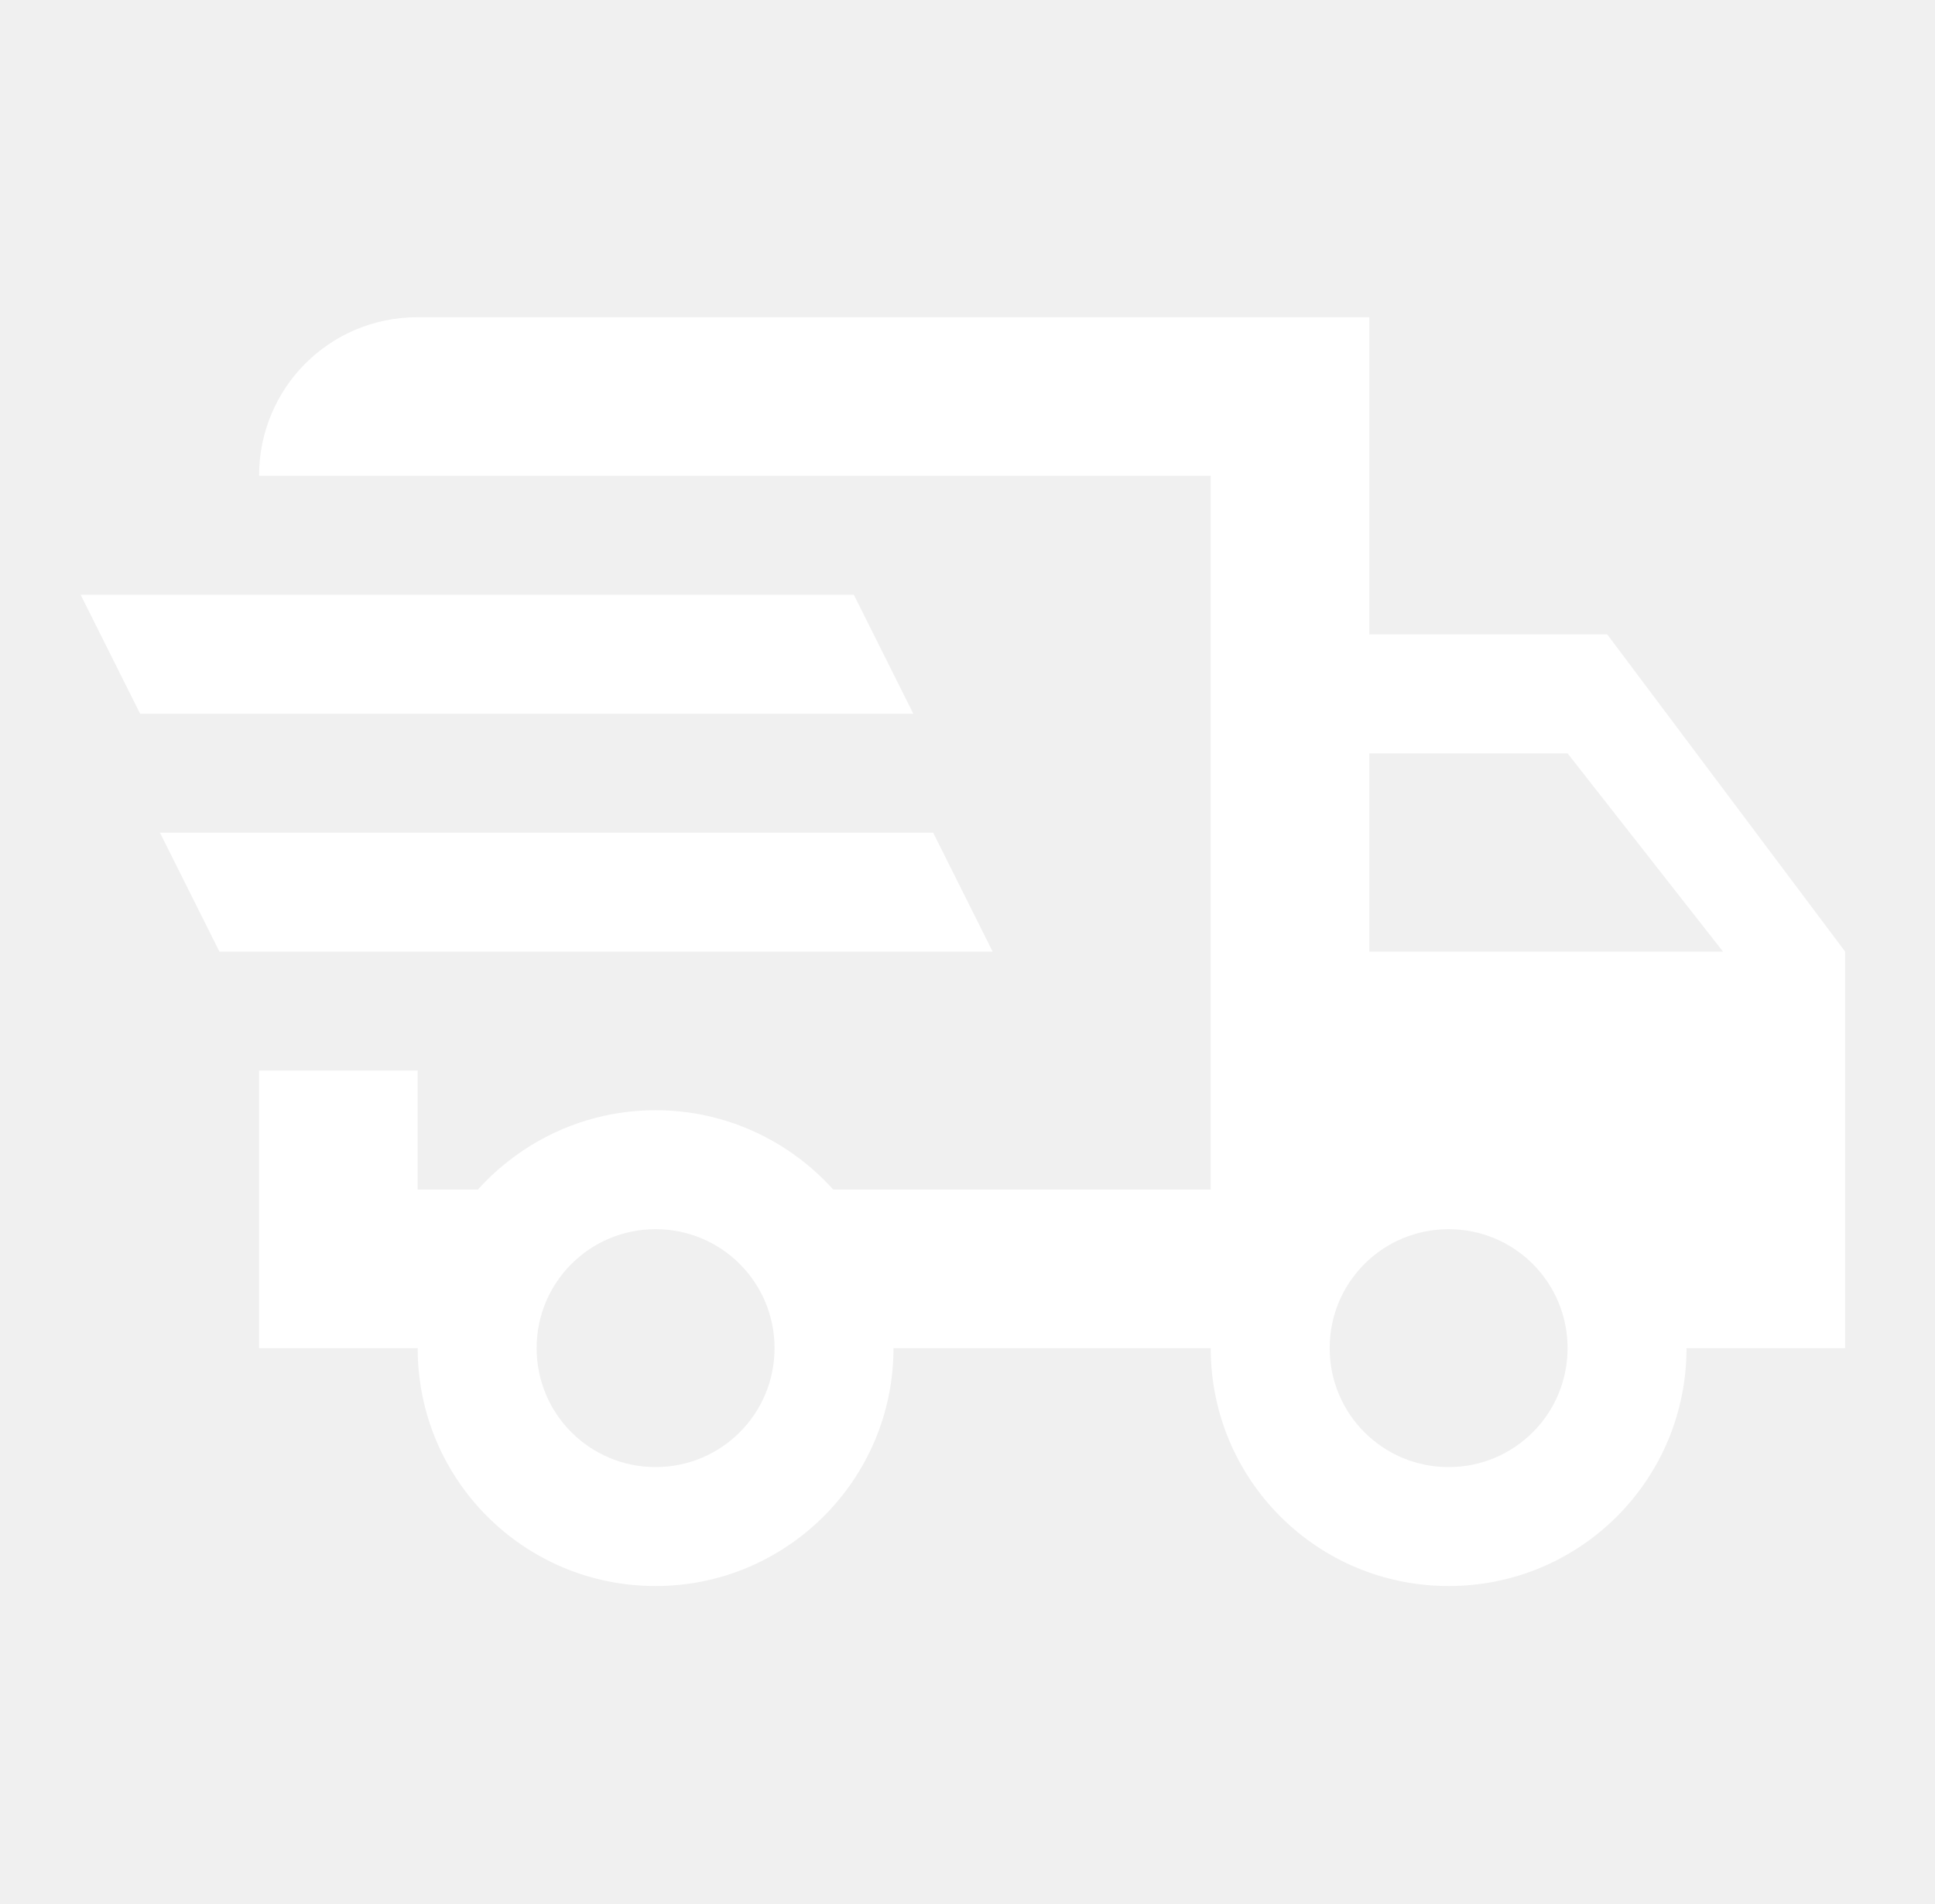
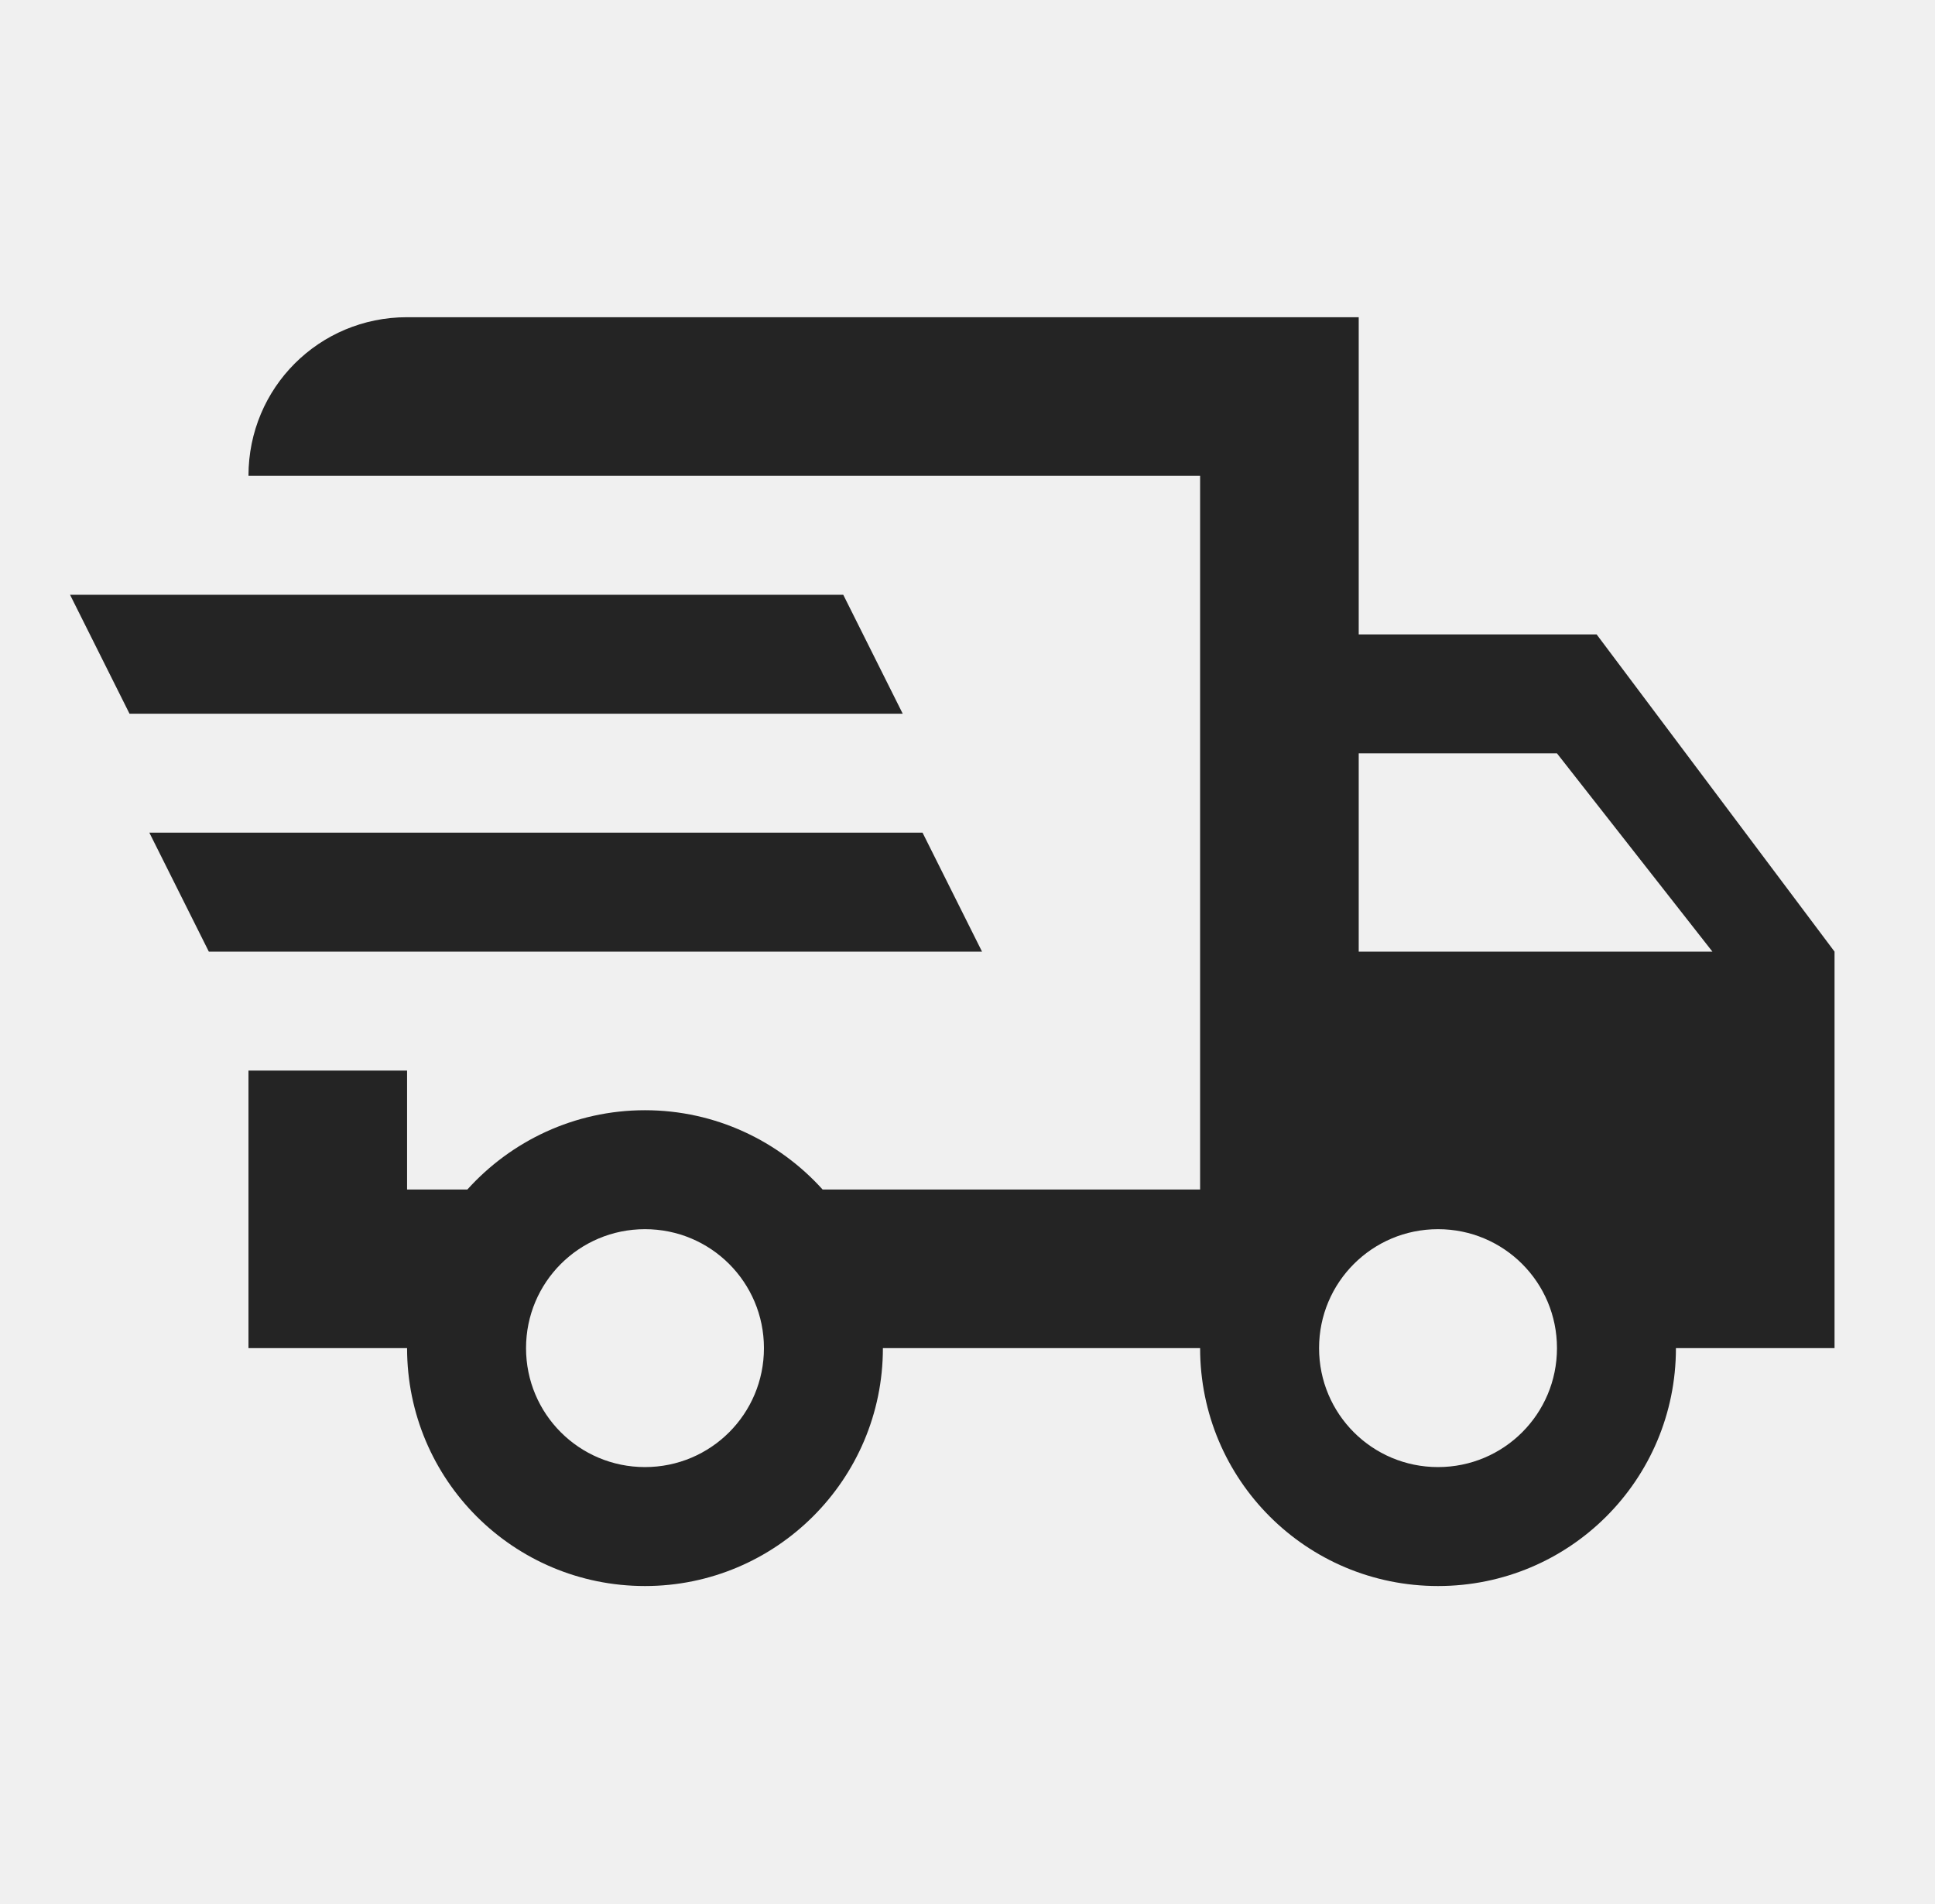
<svg xmlns="http://www.w3.org/2000/svg" width="61" height="60" viewBox="0 0 61 60" fill="none">
-   <path d="M2.542 18.75H26.917L28.792 22.5H4.417L2.542 18.75ZM5.042 26.25H29.417L31.292 30H6.917L5.042 26.25ZM45.667 46.25C47.742 46.25 49.417 44.575 49.417 42.5C49.417 40.425 47.742 38.75 45.667 38.75C43.592 38.75 41.917 40.425 41.917 42.5C41.917 44.575 43.592 46.25 45.667 46.25ZM49.417 23.75H43.167V30H54.317L49.417 23.75ZM20.667 46.25C22.742 46.25 24.417 44.575 24.417 42.5C24.417 40.425 22.742 38.75 20.667 38.75C18.592 38.75 16.917 40.425 16.917 42.5C16.917 44.575 18.592 46.25 20.667 46.25ZM50.667 20L58.167 30V42.5H53.167C53.167 46.65 49.817 50 45.667 50C41.517 50 38.167 46.65 38.167 42.5H28.167C28.167 46.65 24.792 50 20.667 50C16.517 50 13.167 46.65 13.167 42.5H8.167V33.75H13.167V37.5H15.067C16.442 35.975 18.442 35 20.667 35C22.892 35 24.892 35.975 26.267 37.5H38.167V15H8.167C8.167 12.225 10.392 10 13.167 10H43.167V20H50.667Z" fill="white" />
+   <path d="M2.208 18.75H26.583L28.458 22.5H4.083L2.208 18.75ZM4.708 26.25H29.083L30.958 30H6.583L4.708 26.25ZM45.333 46.25C47.408 46.25 49.083 44.575 49.083 42.5C49.083 40.425 47.408 38.75 45.333 38.75C43.258 38.75 41.583 40.425 41.583 42.5C41.583 44.575 43.258 46.25 45.333 46.25ZM49.083 23.75H42.833V30H53.983L49.083 23.75ZM20.333 46.25C22.408 46.25 24.083 44.575 24.083 42.5C24.083 40.425 22.408 38.75 20.333 38.75C18.258 38.75 16.583 40.425 16.583 42.5C16.583 44.575 18.258 46.25 20.333 46.25ZM50.333 20L57.833 30V42.5H52.833C52.833 46.65 49.483 50 45.333 50C41.183 50 37.833 46.65 37.833 42.5H27.833C27.833 46.65 24.458 50 20.333 50C16.183 50 12.833 46.65 12.833 42.5H7.833V33.75H12.833V37.5H14.733C16.108 35.975 18.108 35 20.333 35C22.558 35 24.558 35.975 25.933 37.5H37.833V15H7.833C7.833 12.225 10.058 10 12.833 10H42.833V20H50.333Z" fill="#242424" />
</svg>
